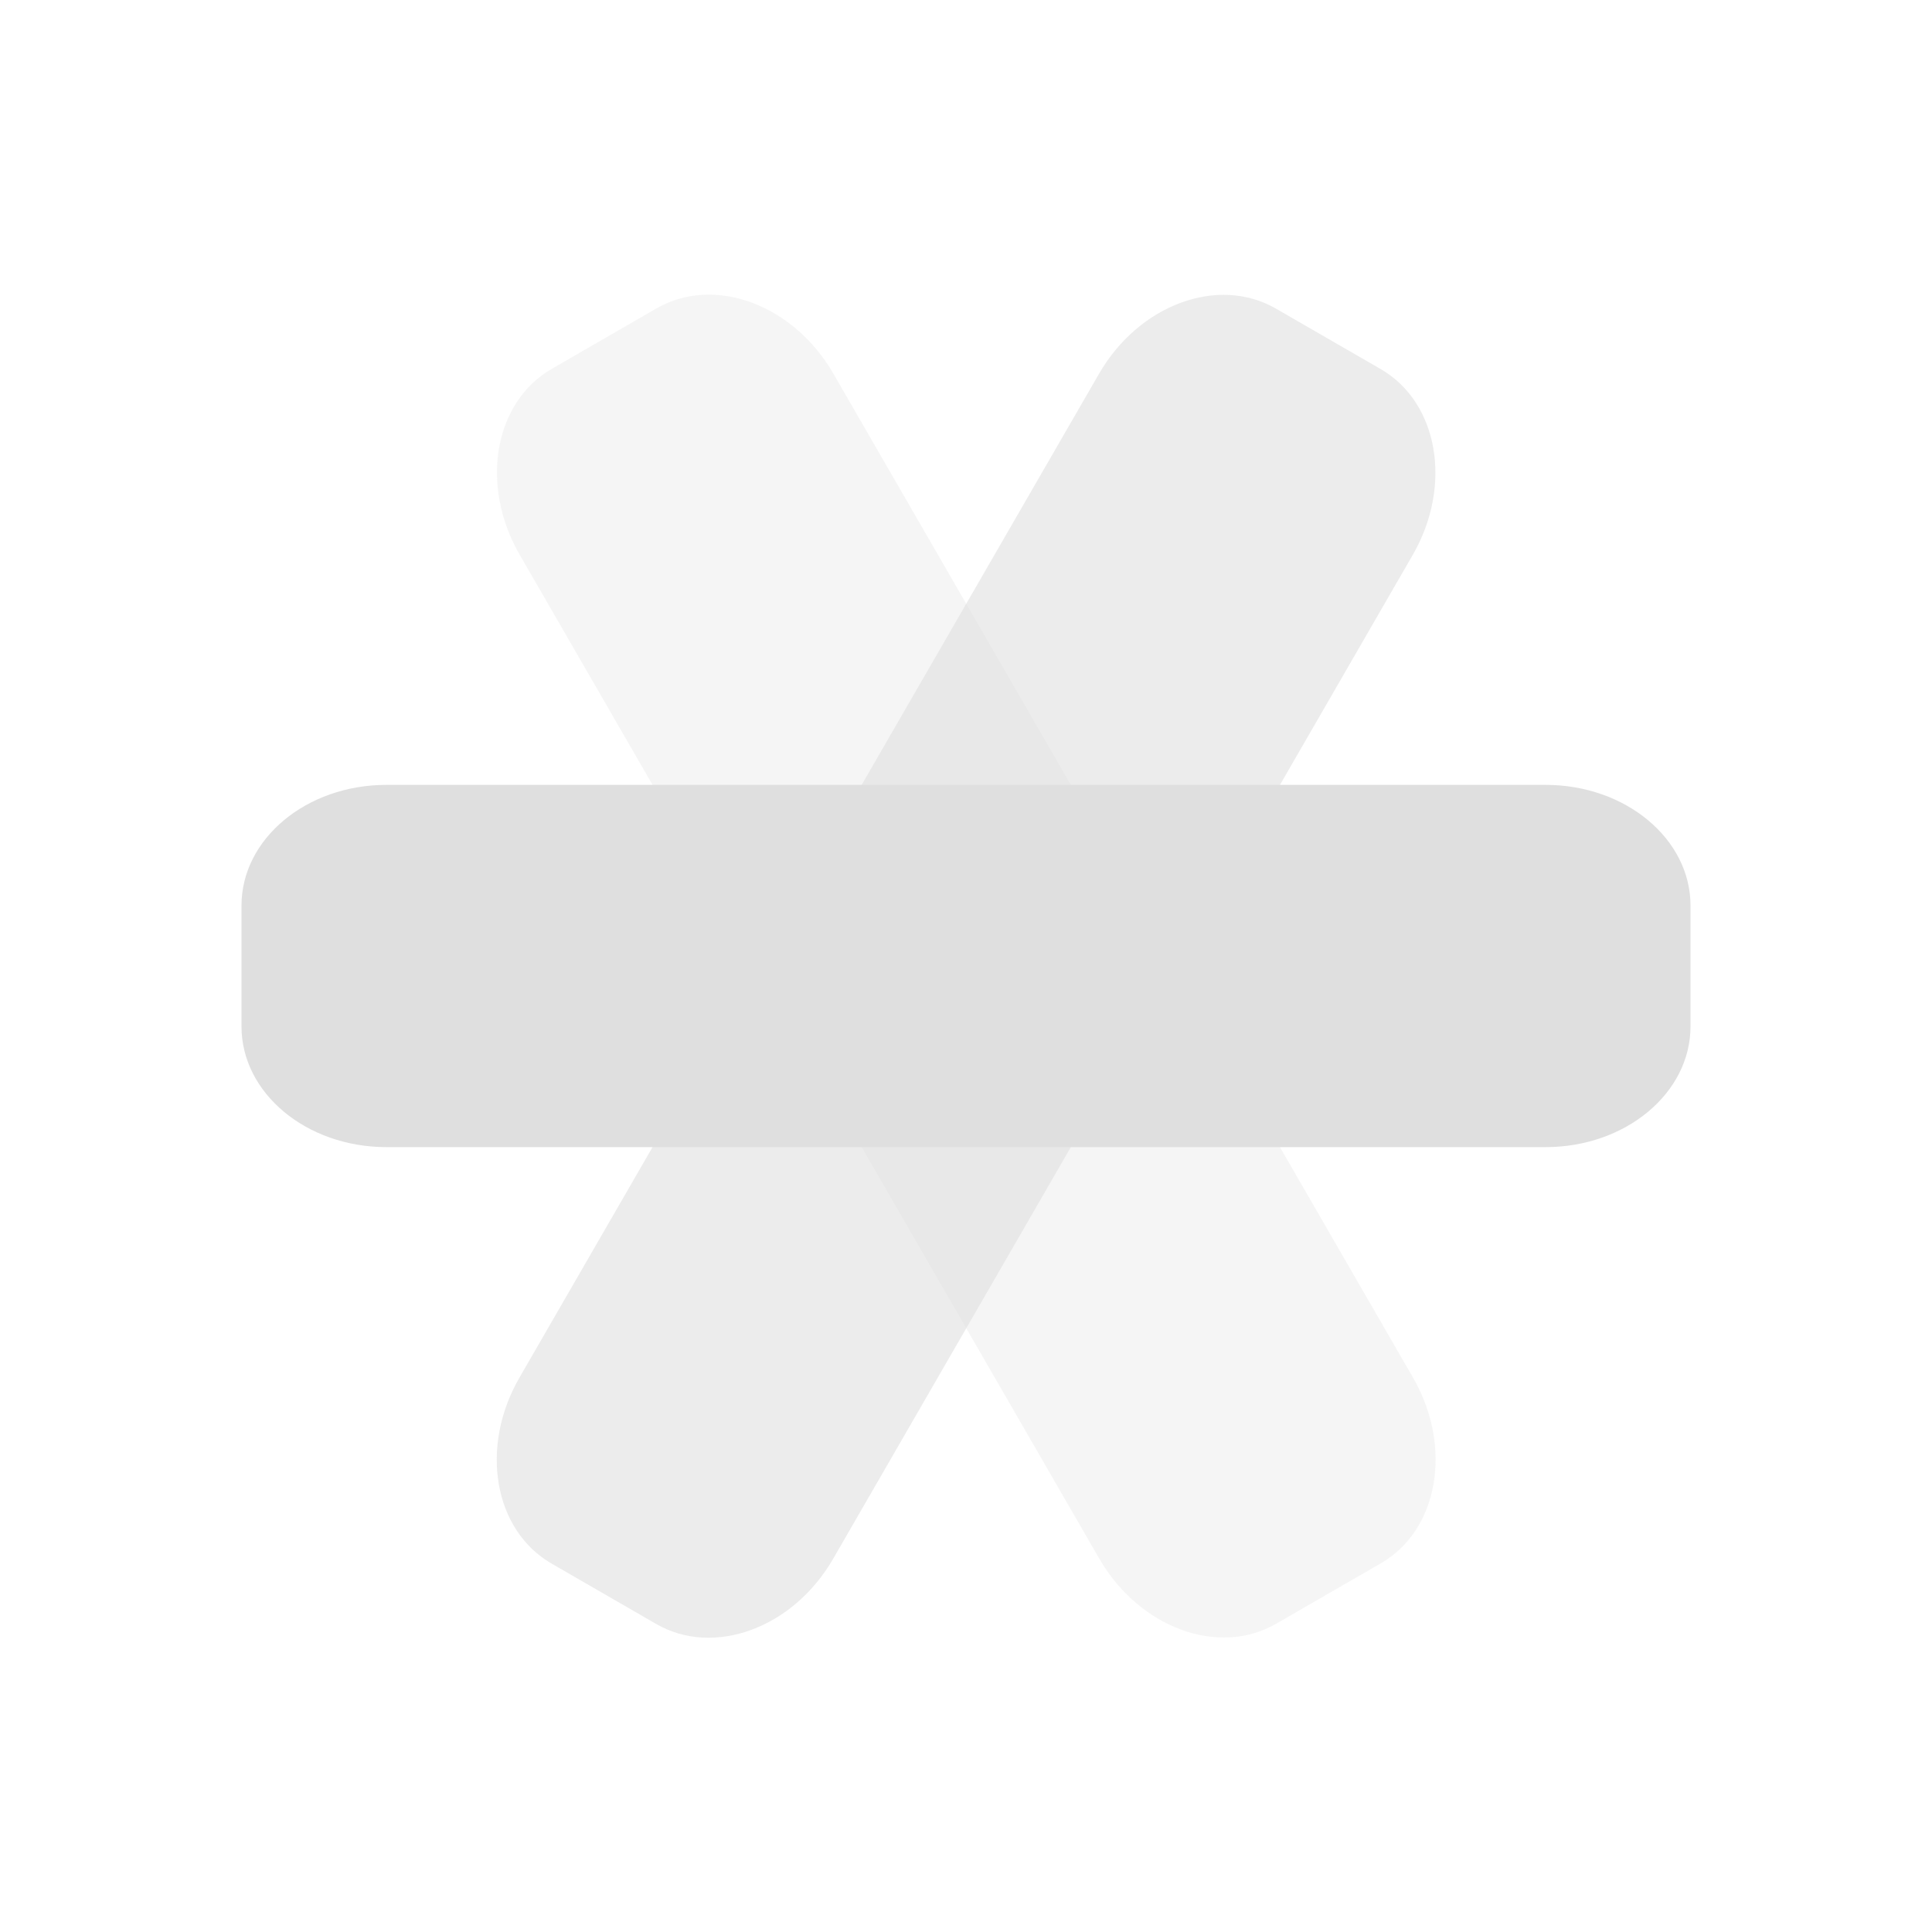
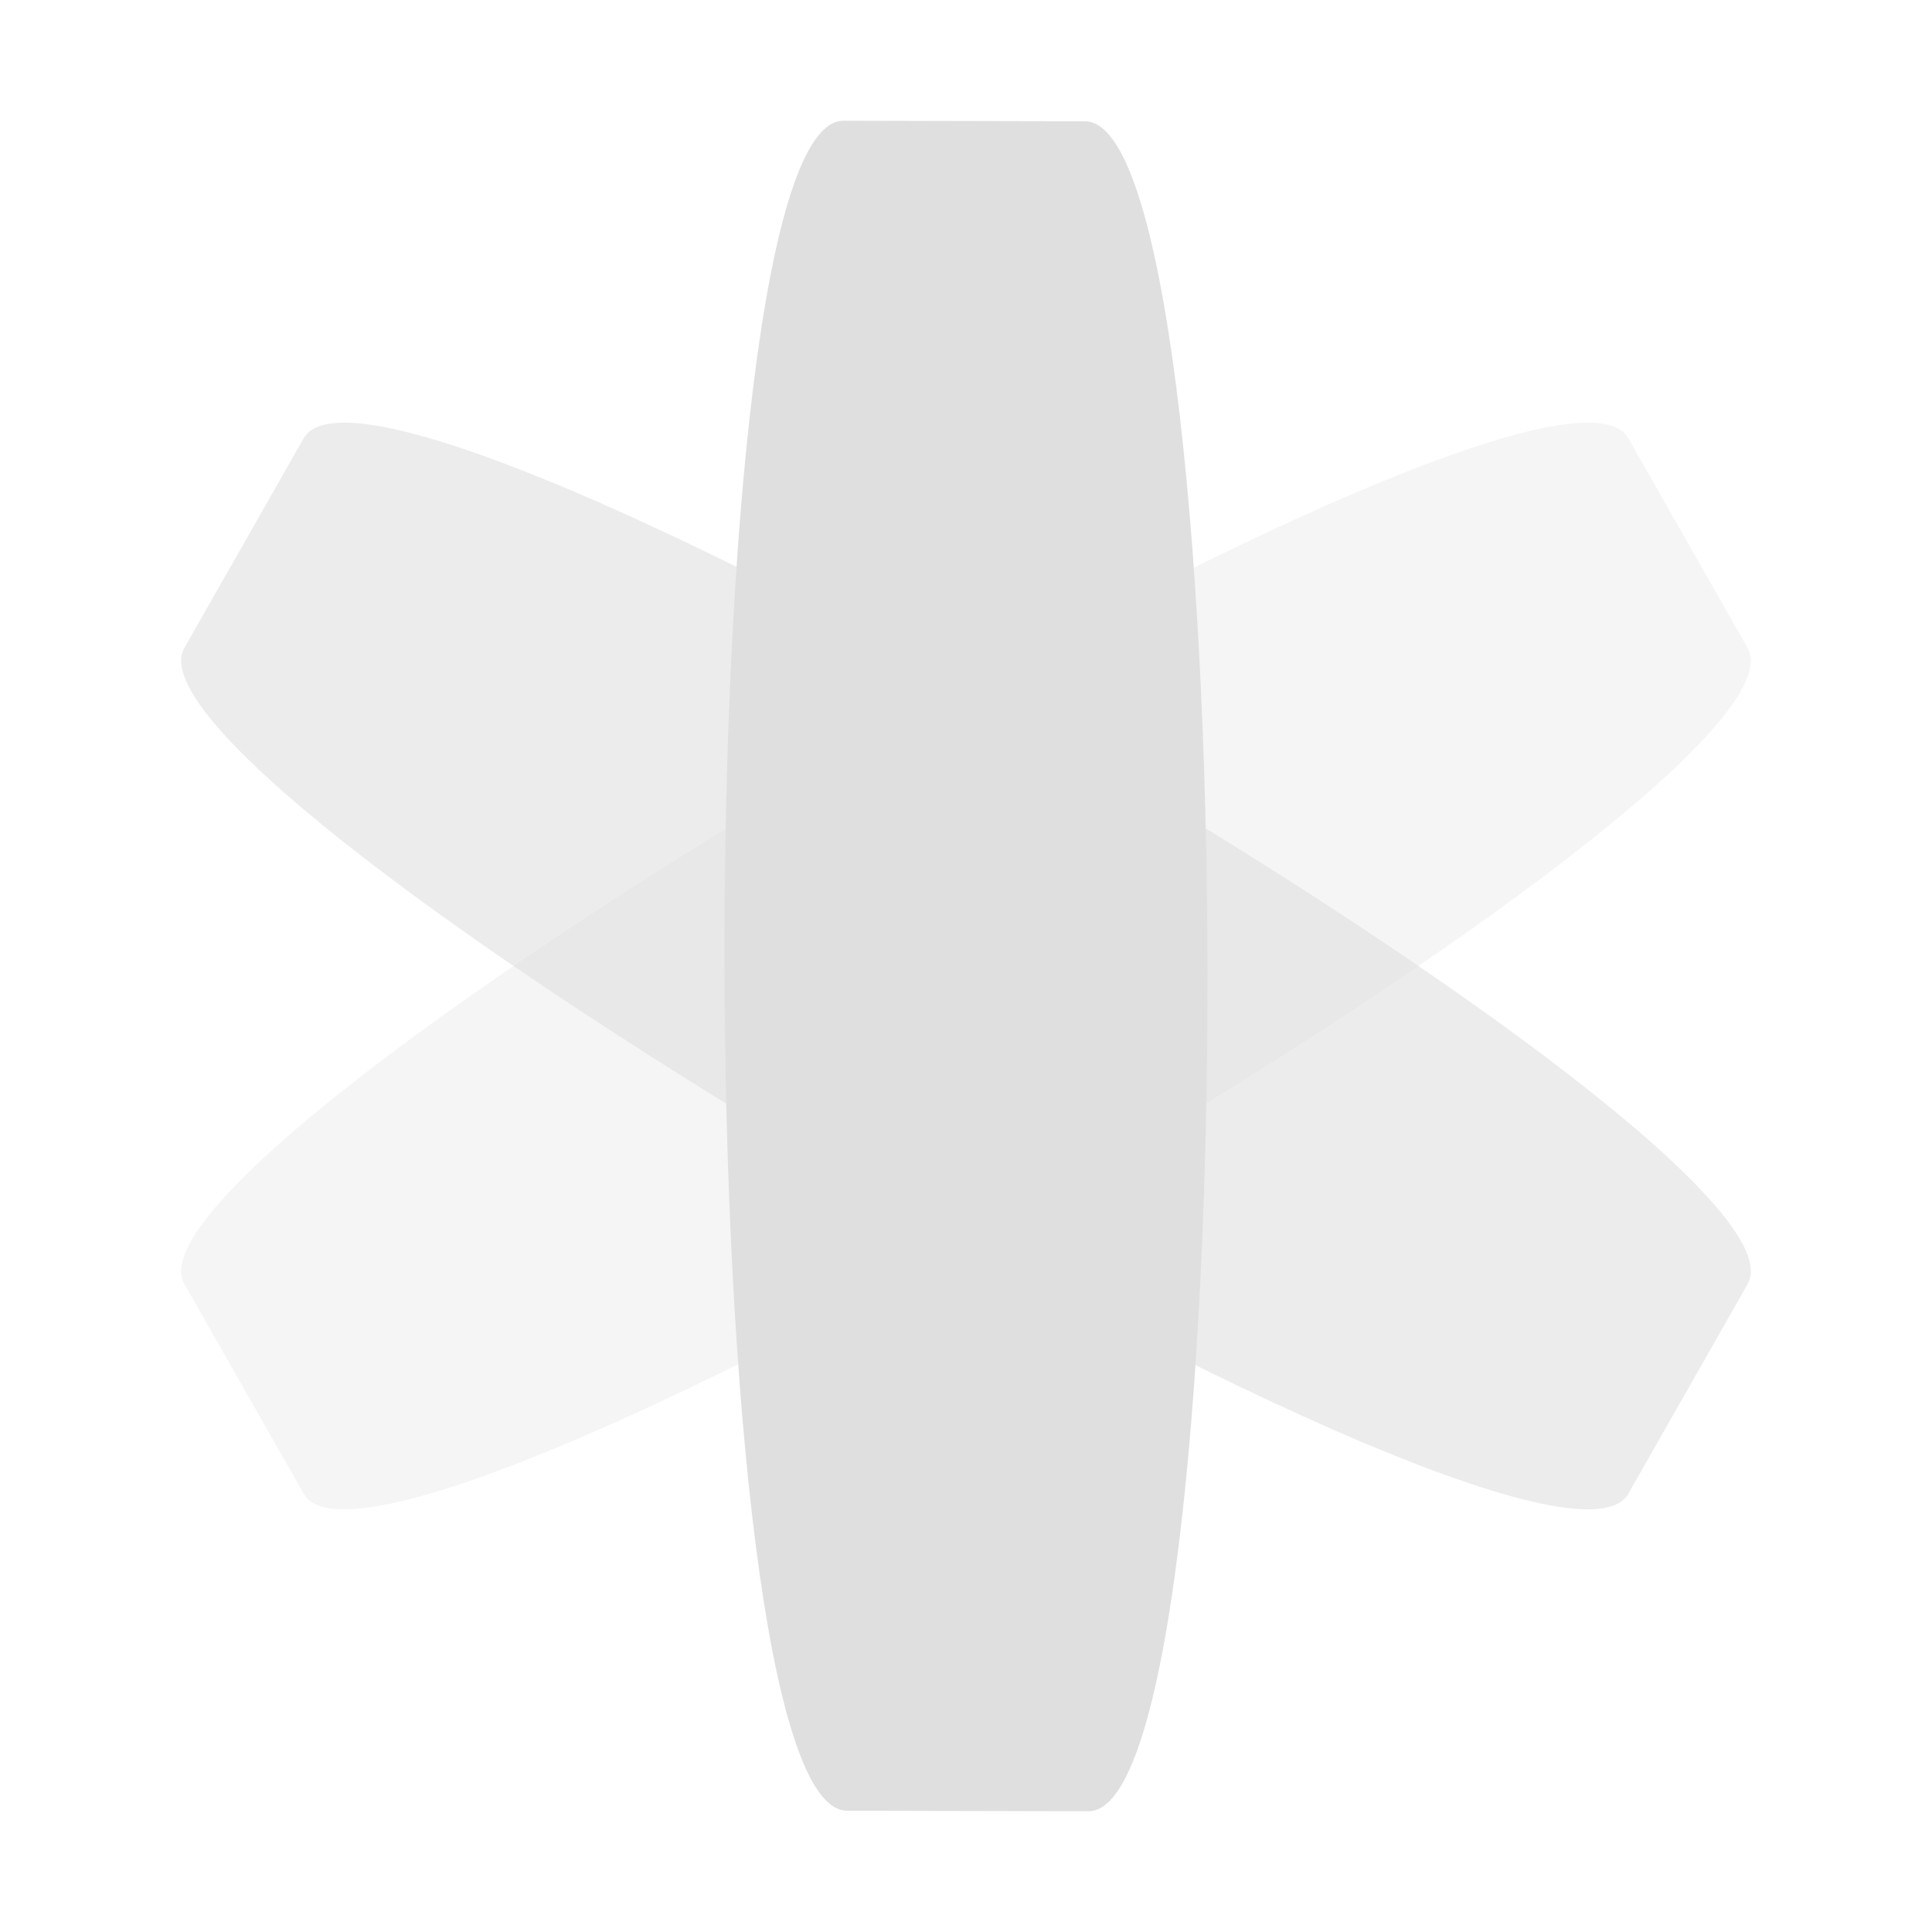
<svg xmlns="http://www.w3.org/2000/svg" width="32" height="32" version="1.1">
  <defs id="materia">
    <style id="current-color-scheme" type="text/css">
   .ColorScheme-Background {color:#181818; } .ColorScheme-ButtonBackground { color:#343434; } .ColorScheme-Highlight { color:#4285f4; } .ColorScheme-Text { color:#dfdfdf; } .ColorScheme-ViewBackground { color:#242424; } .ColorScheme-NegativeText { color:#f44336; } .ColorScheme-PositiveText { color:#4caf50; } .ColorScheme-NeutralText { color:#ff9800; }
  </style>
  </defs>
-   <g id="22-22-ring-kde" transform="translate(32,10)">
-     <rect style="opacity:0.001" width="22" height="22" x="0" y="0" />
-     <path style="opacity:0.3;fill:currentColor" class="ColorScheme-Text" d="M 8.094,3.588 C 7.915,3.598 7.74,3.646 7.58,3.738 L 6.426,4.406 C 5.786,4.775 5.627,5.691 6.07,6.459 L 8.693,11 11.002,7 9.535,4.459 C 9.203,3.883 8.629,3.558 8.094,3.588 Z M 13.311,11 l -2.309,4 1.469,2.543 c 0.443,0.768 1.316,1.088 1.955,0.719 l 1.154,-0.666 c 0.64,-0.369 0.797,-1.285 0.354,-2.053 z" />
-     <rect style="opacity:0.6;fill:currentColor" class="ColorScheme-Text" width="4" height="16" x="-17.03" y="-3.97" rx="1.333" ry="1.6" transform="matrix(-0.8660254,-0.5,-0.5,0.8660254,0,0)" />
-     <rect style="fill:currentColor" class="ColorScheme-Text" width="4" height="16" x="-13" y="-19" rx="1.333" ry="1.6" transform="matrix(0,-1,-1,0,0,0)" />
-   </g>
  <g id="ring-kde">
    <rect style="opacity:0.001" width="32" height="32" x="0" y="0" />
-     <rect style="opacity:0.3;fill:currentColor" class="ColorScheme-Text" width="6" height="24" x="2.86" y="9.86" rx="1.999" ry="2.4" transform="rotate(-30)" />
-     <rect style="opacity:0.6;fill:currentColor" class="ColorScheme-Text" width="6" height="24" x="-24.86" y="-6.14" rx="1.999" ry="2.4" transform="matrix(-0.8660254,-0.5,-0.5,0.8660254,0,0)" />
-     <rect style="fill:currentColor" class="ColorScheme-Text" width="6" height="24" x="-19" y="-28" rx="1.999" ry="2.4" transform="matrix(0,-1,-1,0,0,0)" />
+     <path d="M 5.031,7.258 3.053,10.733 C 1.734,13.05 25.65,27.059 26.969,24.742 L 28.947,21.267 C 30.267,18.95 6.35,4.941 5.031,7.258" style="opacity:0.6;fill:currentColor" class="ColorScheme-Text" />
+     <path d="M 26.969,7.258 28.947,10.733 C 30.266,13.05 6.35,27.059 5.031,24.742 L 3.053,21.267 C 1.733,18.95 25.65,4.941 26.969,7.258" style="opacity:0.3;fill:currentColor" class="ColorScheme-Text" />
+     <path d="M 17.971,2.009 13.971,2 C 11.305,1.994 11.363,29.985 14.029,29.991 L 18.029,30 C 20.695,30.006 20.637,2.015 17.971,2.009" style="fill:currentColor" class="ColorScheme-Text" />
+   </g>
+   <g id="22-22-ring-kde">
+     <rect style="opacity:0.001" id="rect2" width="22" height="22" x="32" y="10" />
+     <path d="M 36.534,16.114 35.524,17.856 C 34.85,19.017 48.793,27.047 49.466,25.886 L 50.476,24.144 C 51.15,22.983 37.207,14.953 36.534,16.114" style="opacity:0.6;fill:currentColor" class="ColorScheme-Text" />
+     <path d="M 49.466,16.114 50.476,17.856 C 51.15,19.017 37.207,27.047 36.534,25.886 L 35.524,24.144 C 34.85,22.983 48.793,14.953 49.466,16.114" style="opacity:0.3;fill:currentColor" class="ColorScheme-Text" />
+     <path d="M 43.985,13.005 41.986,13 C 40.652,12.997 40.681,28.991 42.015,28.995 L 44.014,29 C 45.348,29.003 45.319,13.009 43.985,13.005" style="fill:currentColor" class="ColorScheme-Text" />
  </g>
</svg>
